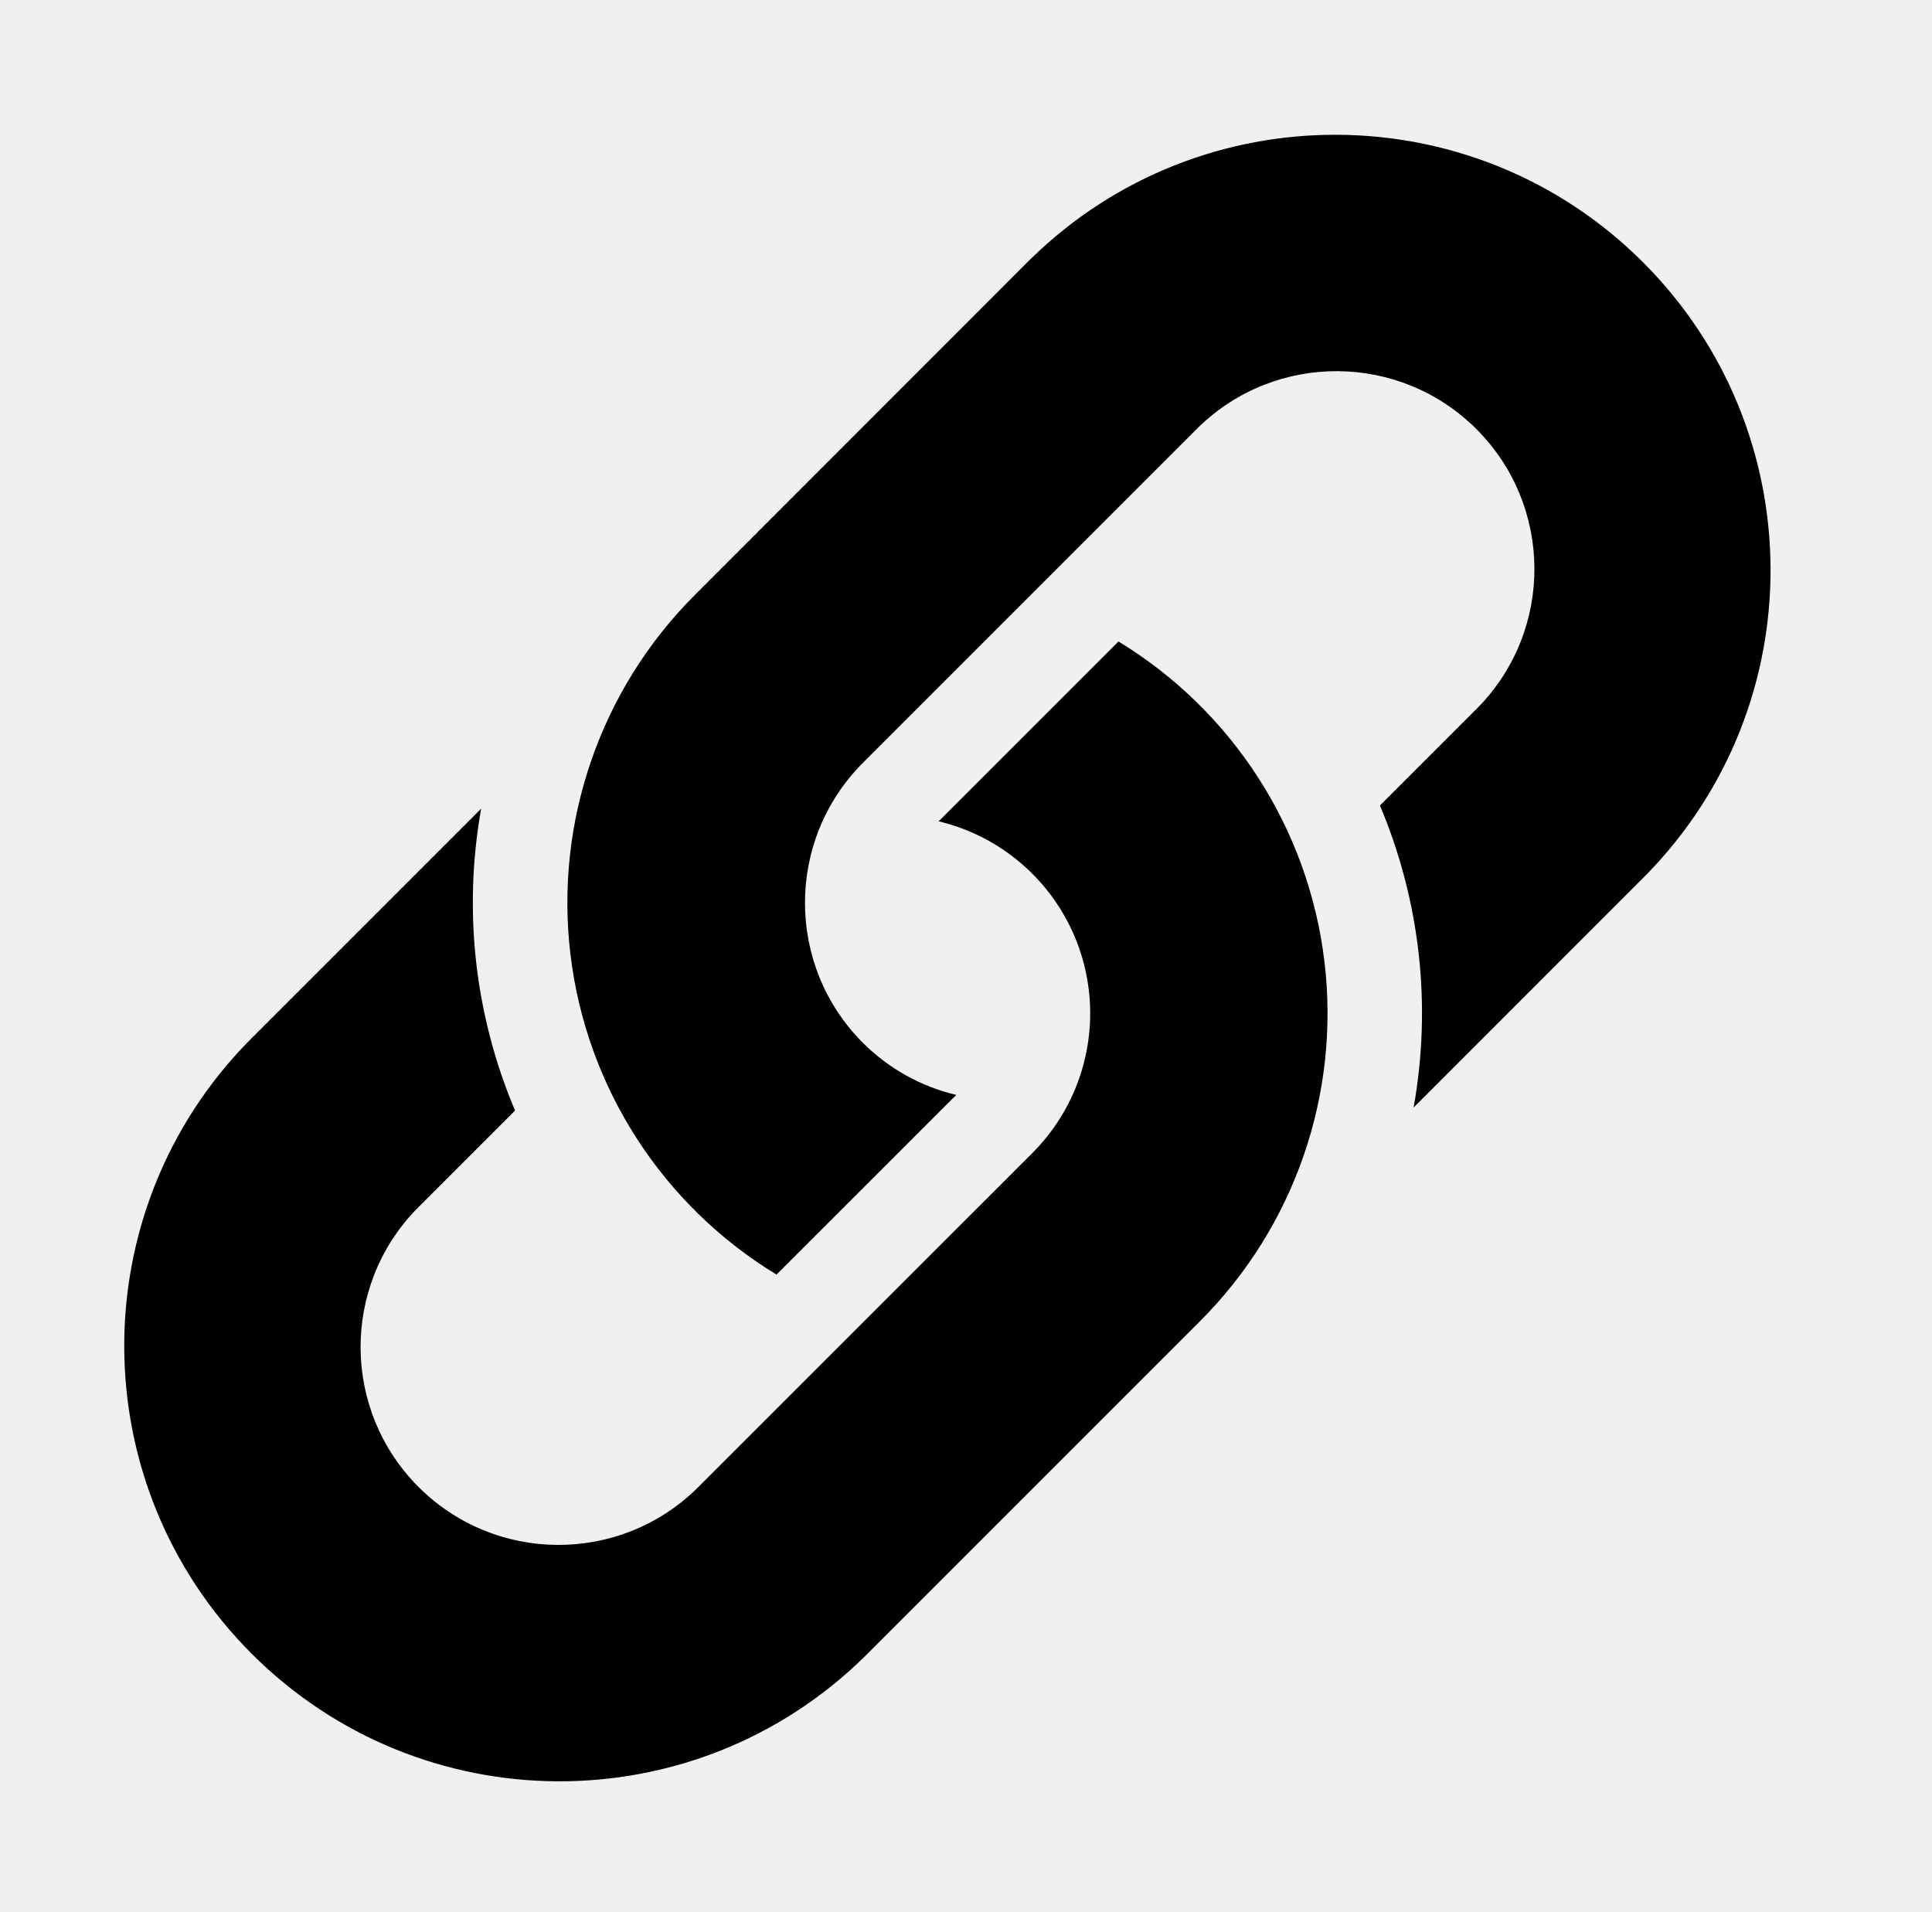
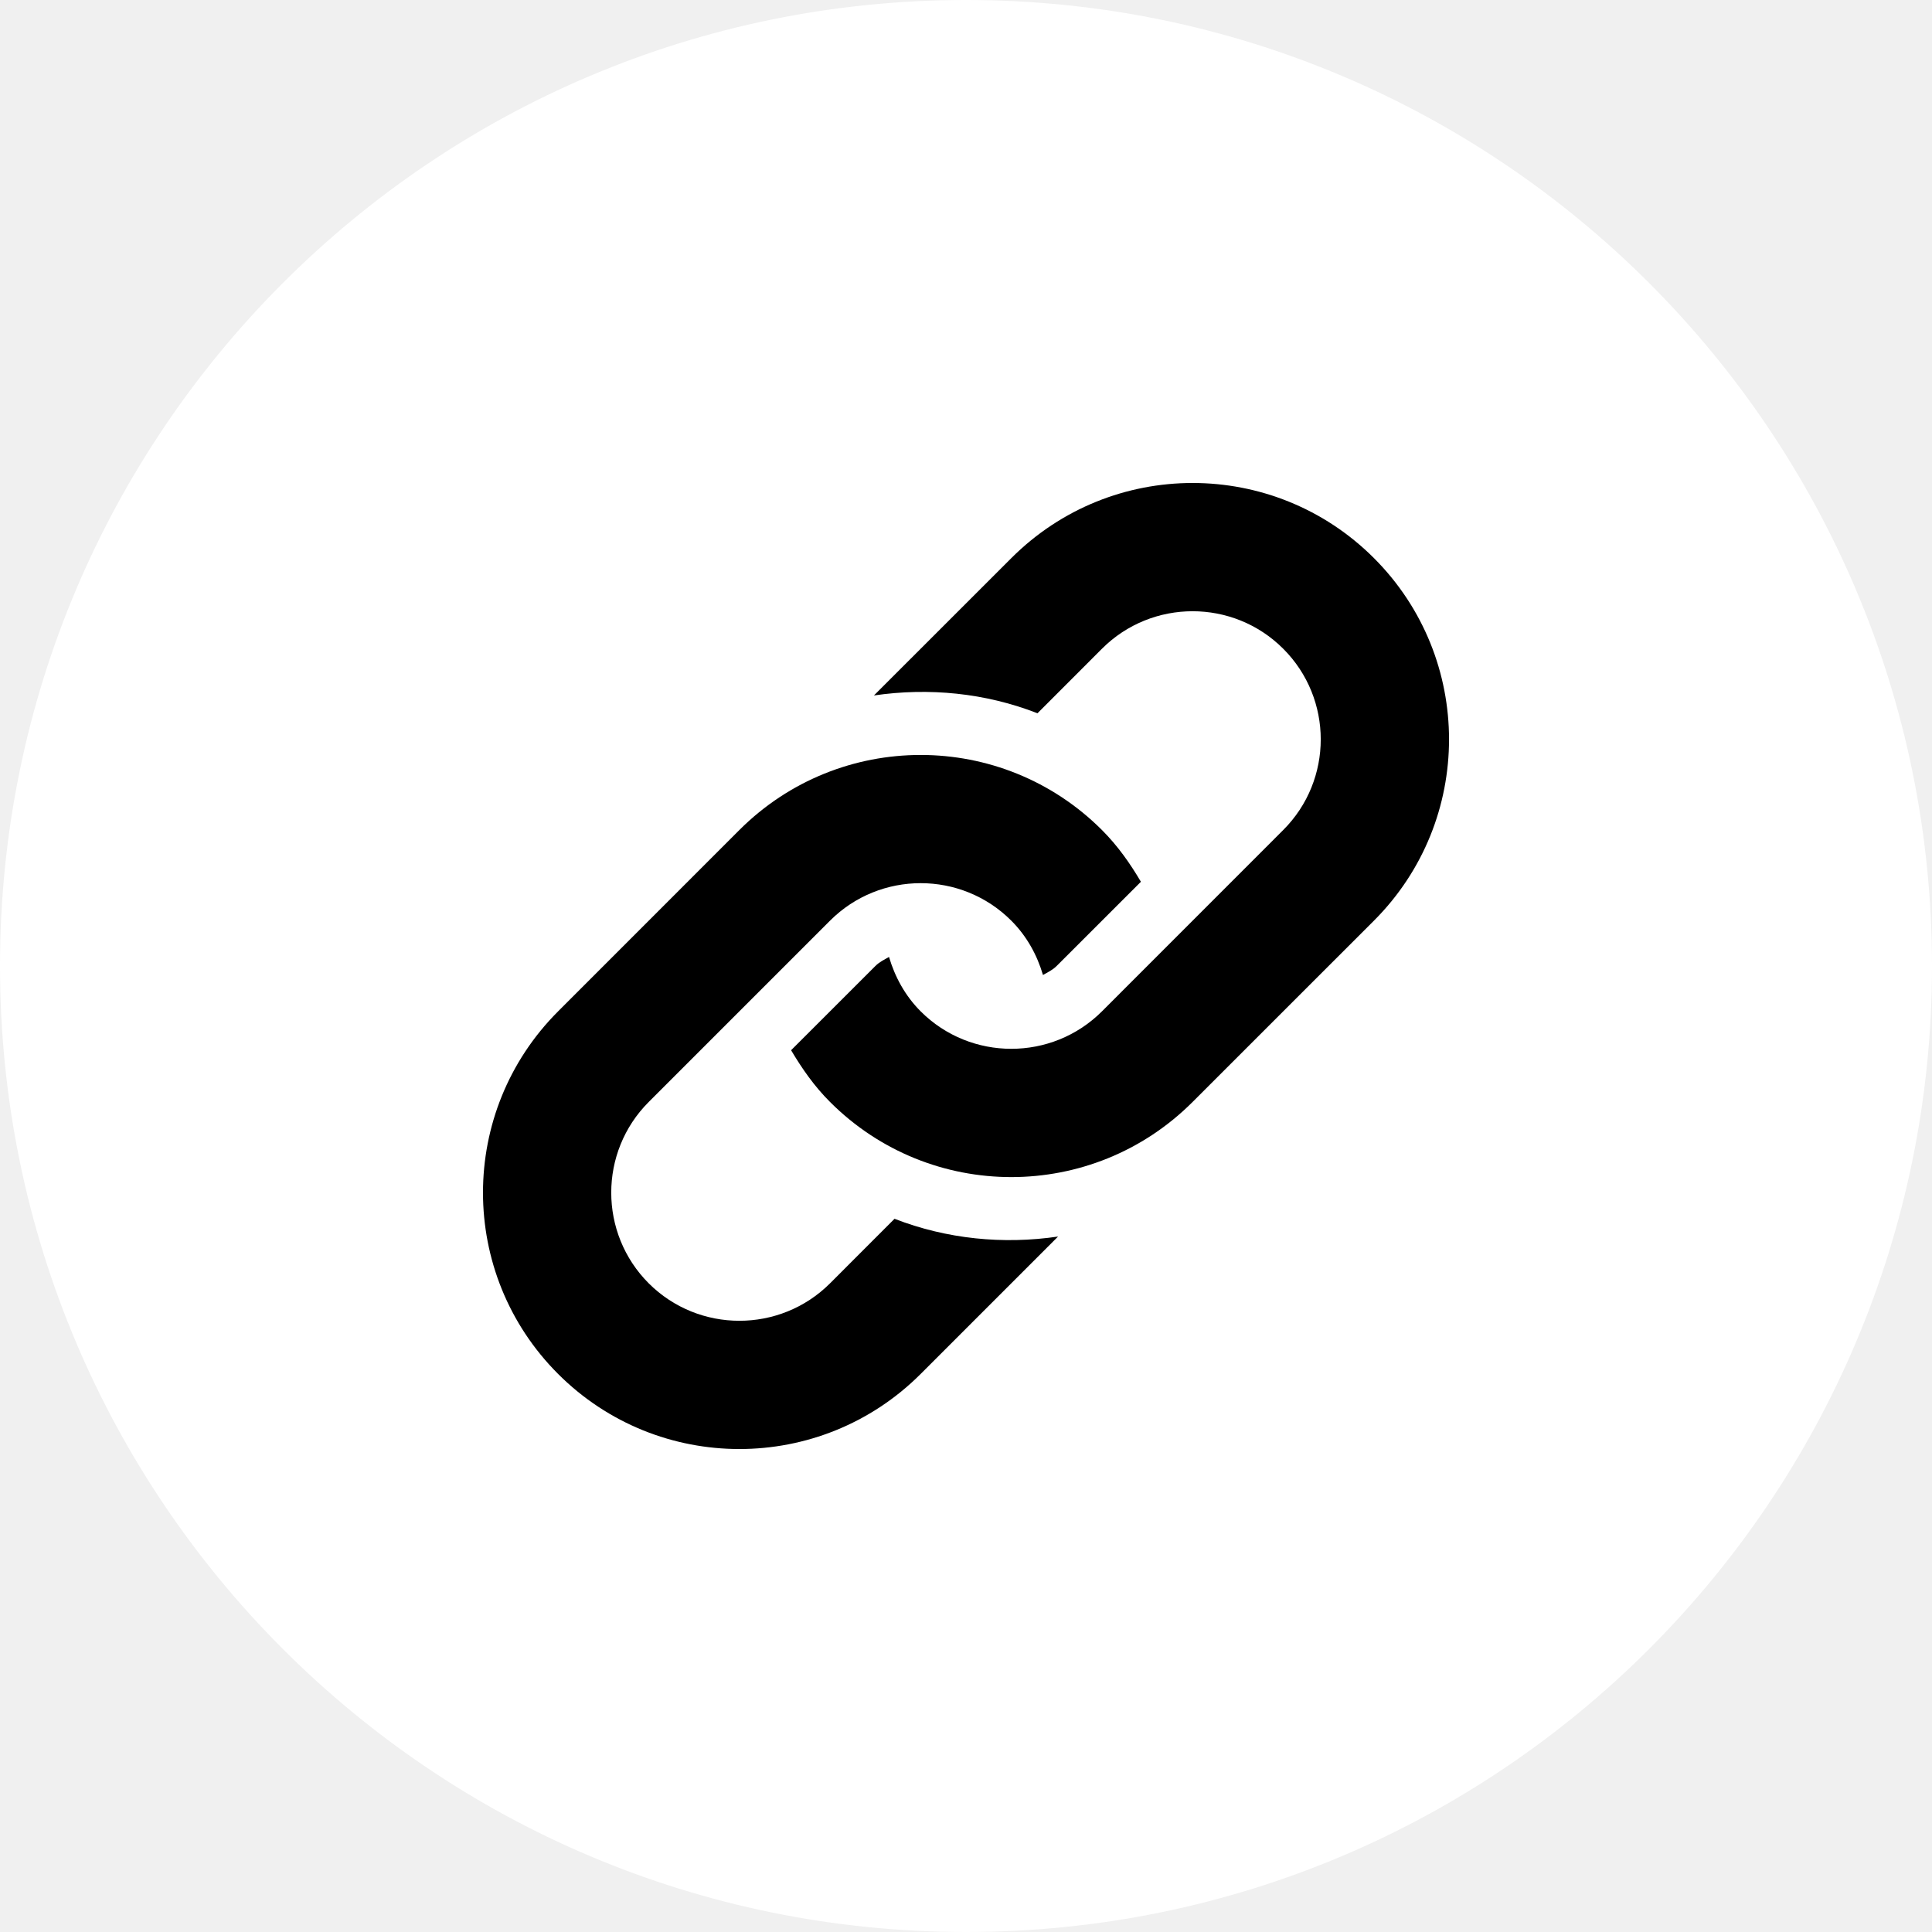
- <svg xmlns="http://www.w3.org/2000/svg" id="Layer_1" data-name="Layer 1" viewBox="0 0 278.81 275.81">
-   <path d="M204,159.82l33.58-33.59a62.83,62.83,0,0,0-88.85-88.85L100.29,85.84a62.8,62.8,0,0,0,11.77,98.09L138,158a28.3,28.3,0,0,1-13.48-7.52,28.59,28.59,0,0,1,0-40.39L173,61.61A28.56,28.56,0,0,1,213.38,102l-14.24,14.24A77,77,0,0,1,204,159.82Z" />
-   <path d="M69.44,116.69L35.86,150.27a62.83,62.83,0,0,0,88.85,88.85l48.46-48.46a62.81,62.81,0,0,0-11.76-98.09l-25.95,25.95a28.5,28.5,0,0,1,13.48,47.91l-48.47,48.46A28.56,28.56,0,0,1,60.09,174.5l14.24-14.24A76.94,76.94,0,0,1,69.44,116.69Z" />
+ <svg xmlns="http://www.w3.org/2000/svg" width="32" height="32" viewBox="0 0 32 32" fill="none">
+   <circle cx="16" cy="16" r="16" transform="rotate(-90 16 16)" fill="white" />
+   <path d="M22.757 15.249L19.753 18.252C18.095 19.911 15.406 19.911 13.748 18.252C13.487 17.992 13.283 17.698 13.103 17.395L14.499 16C14.565 15.933 14.647 15.895 14.725 15.85C14.822 16.179 14.99 16.491 15.249 16.751C16.077 17.579 17.424 17.578 18.252 16.751L21.254 13.748C22.083 12.92 22.083 11.573 21.254 10.745C20.427 9.917 19.08 9.917 18.252 10.745L17.184 11.814C16.318 11.476 15.384 11.386 14.475 11.519L16.751 9.244C18.409 7.585 21.098 7.585 22.757 9.244C24.415 10.902 24.415 13.591 22.757 15.249ZM14.816 20.187L13.748 21.256C12.92 22.083 11.573 22.083 10.745 21.256C9.917 20.427 9.917 19.08 10.745 18.252L13.748 15.249C14.576 14.421 15.923 14.421 16.75 15.249C17.009 15.508 17.178 15.82 17.275 16.149C17.354 16.104 17.435 16.066 17.501 16L18.897 14.605C18.718 14.301 18.513 14.009 18.252 13.748C16.594 12.09 13.905 12.09 12.246 13.748L9.244 16.751C7.585 18.41 7.585 21.098 9.244 22.757C10.902 24.415 13.591 24.415 15.249 22.757L17.525 20.481C16.616 20.615 15.682 20.523 14.816 20.187Z" fill="black" />
</svg>
